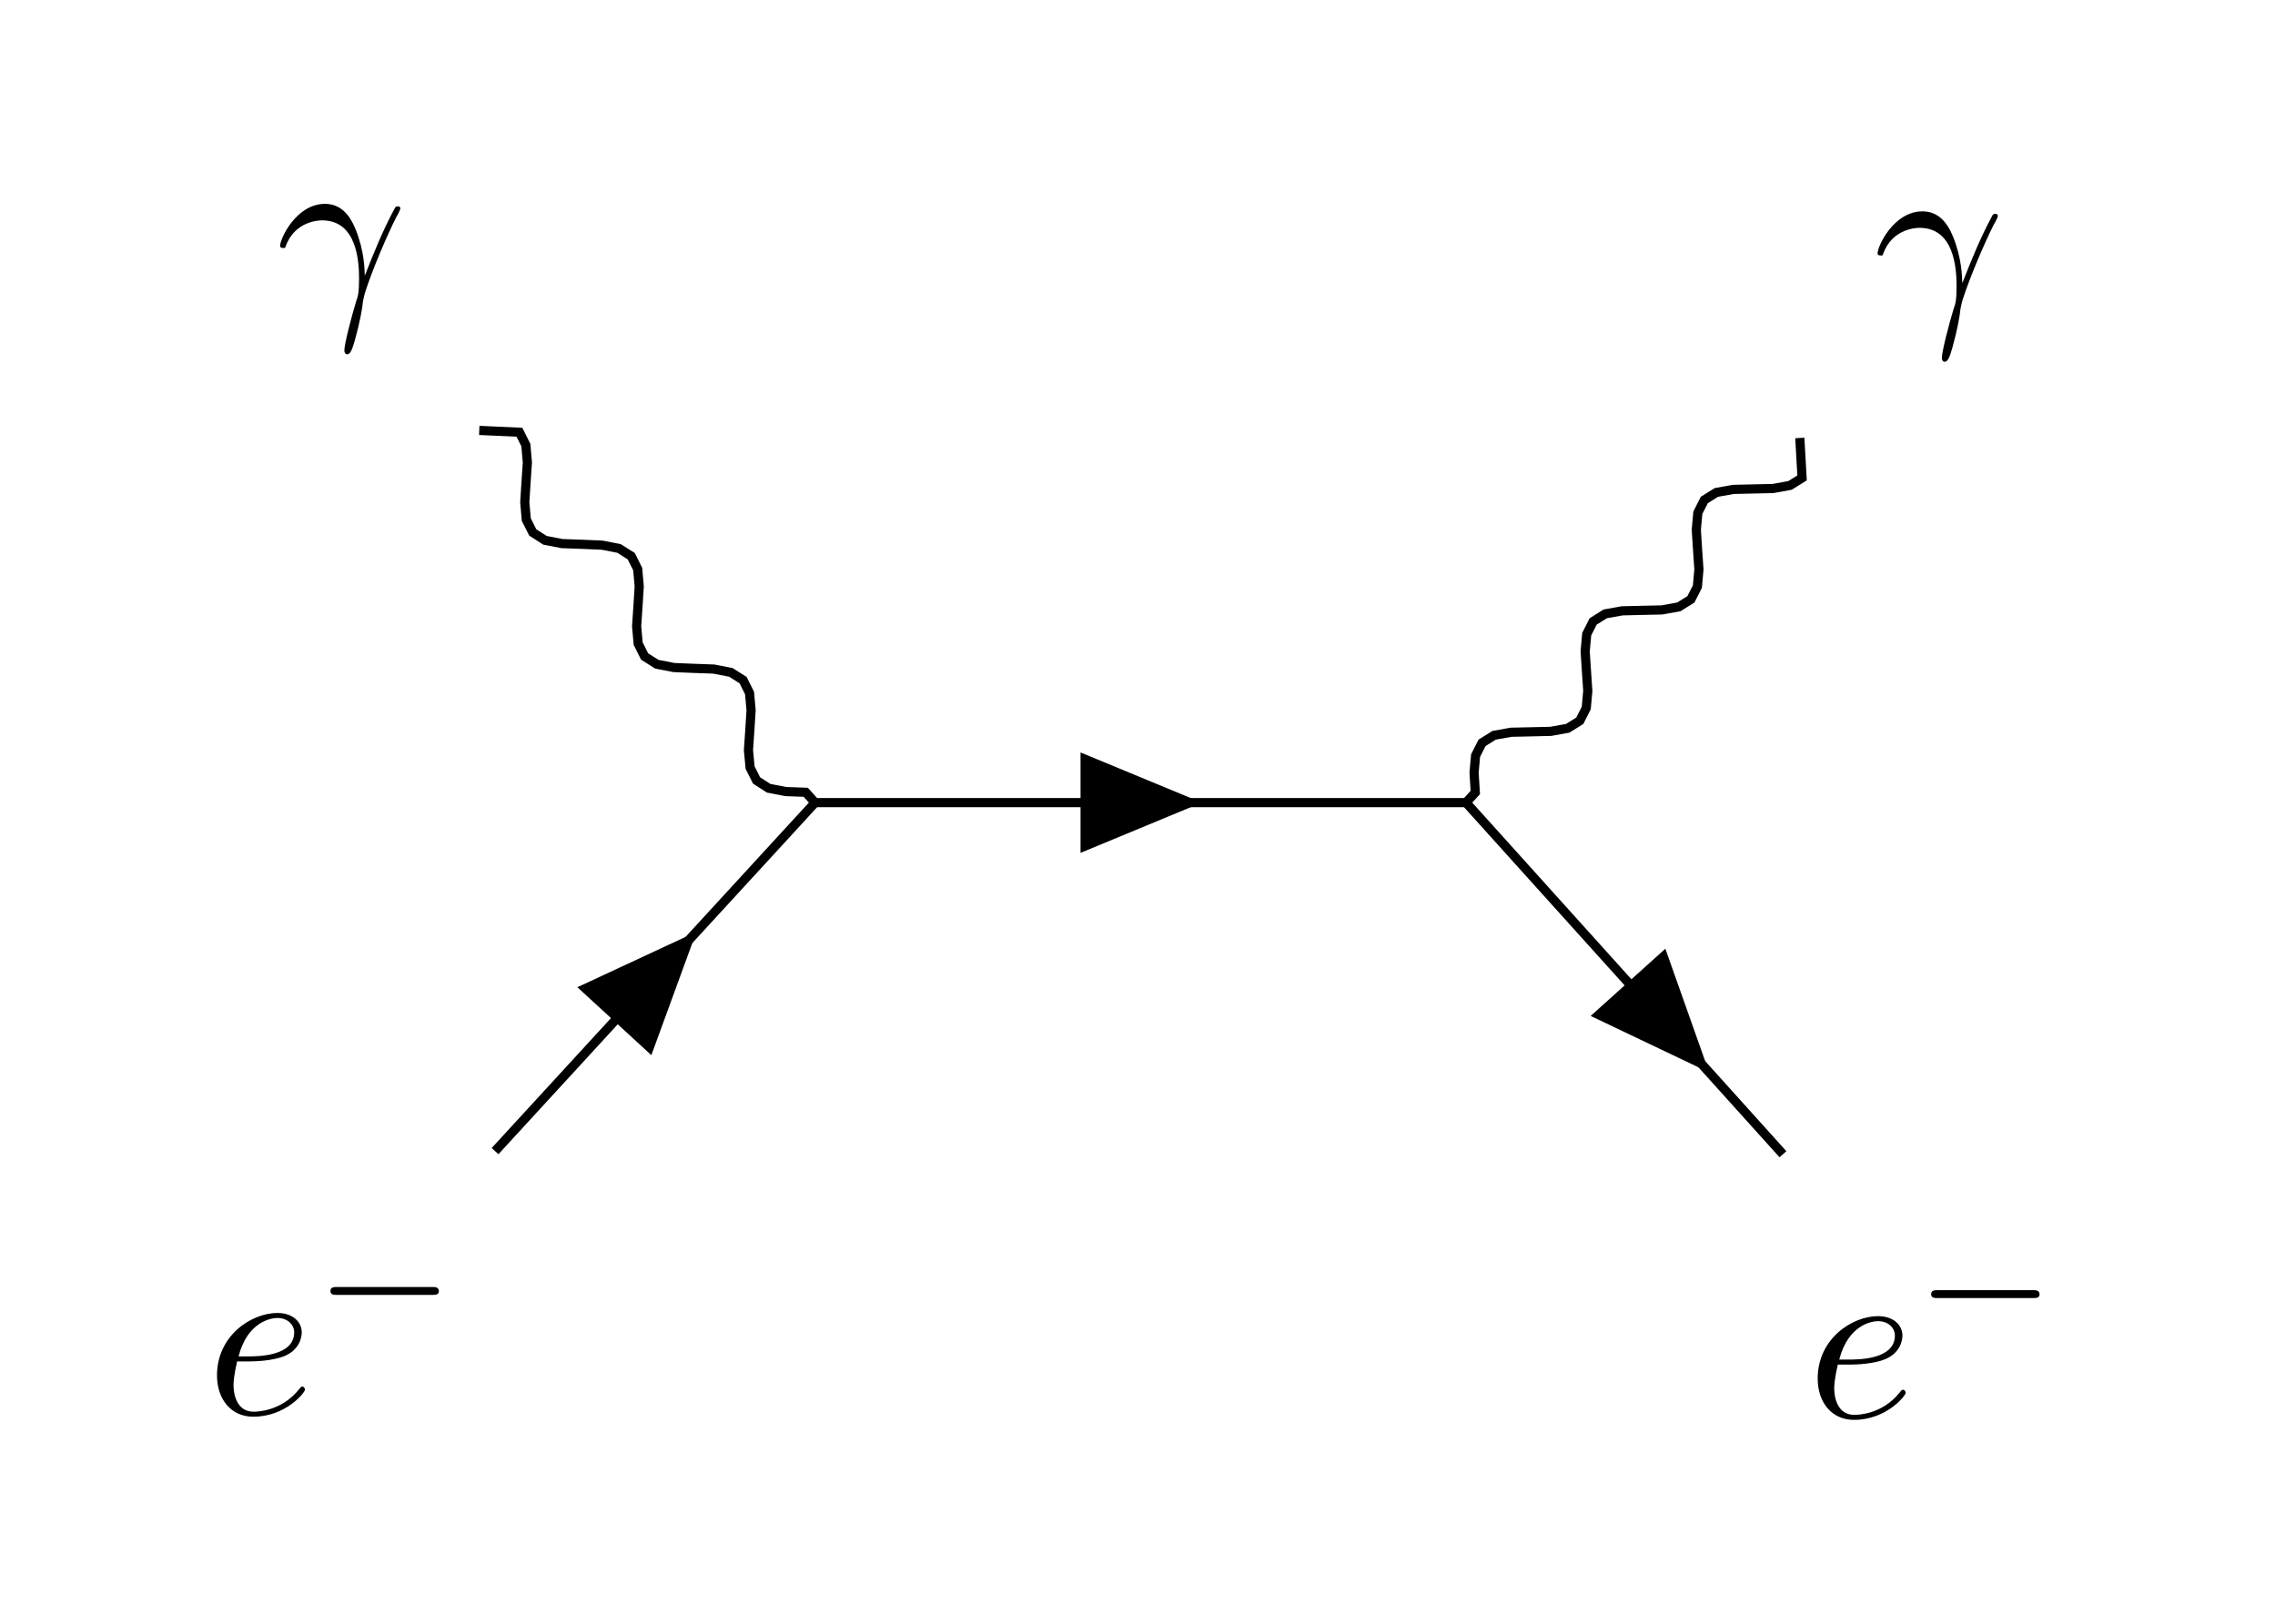
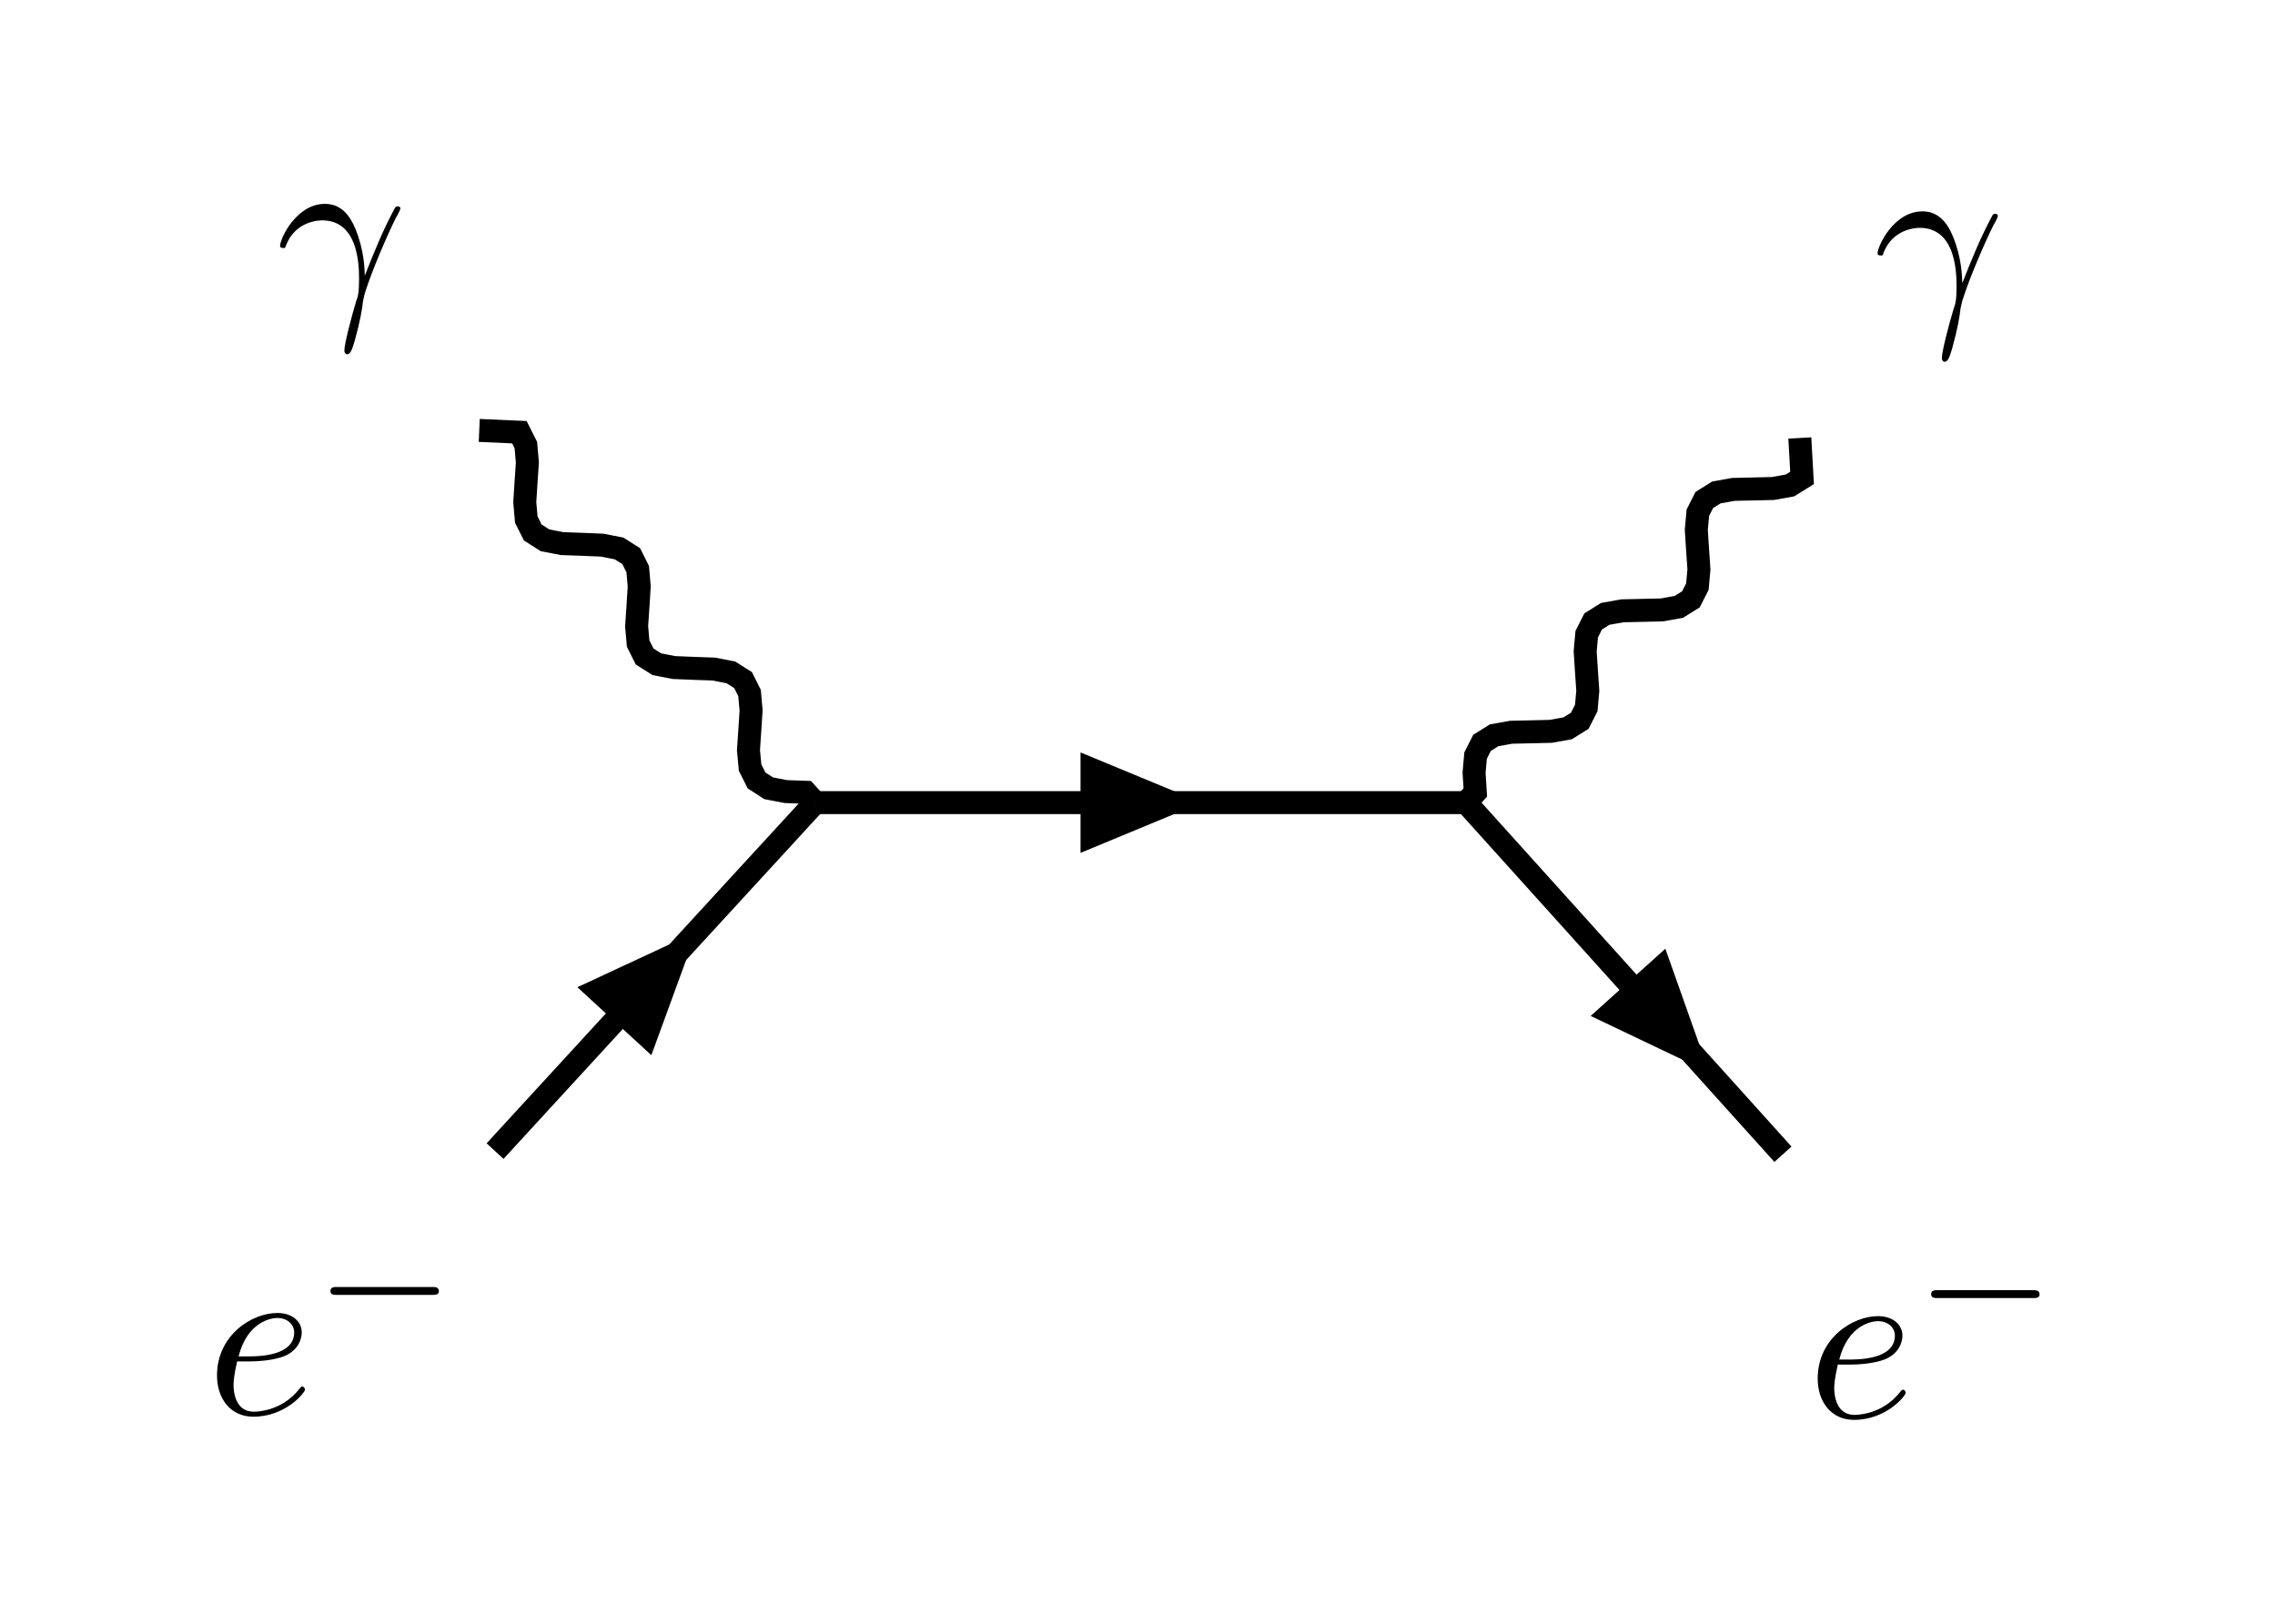
- <svg xmlns="http://www.w3.org/2000/svg" xmlns:xlink="http://www.w3.org/1999/xlink" width="197.996pt" height="141.362pt" viewBox="0 0 98.998 70.681" version="1.1">
+ <svg xmlns="http://www.w3.org/2000/svg" xmlns:xlink="http://www.w3.org/1999/xlink" width="197.996None" height="141.362None" viewBox="0 0 98.998 70.681">
  <defs>
    <g>
-       <symbol overflow="visible" id="glyph0-0">
-         <path style="stroke:none;" d="" />
-       </symbol>
-       <symbol overflow="visible" id="glyph0-1">
-         <path style="stroke:none;" d="M 1.859 -2.297 C 2.156 -2.297 2.891 -2.328 3.391 -2.531 C 4.094 -2.828 4.141 -3.422 4.141 -3.562 C 4.141 -4 3.766 -4.406 3.078 -4.406 C 1.969 -4.406 0.453 -3.438 0.453 -1.688 C 0.453 -0.672 1.047 0.109 2.031 0.109 C 3.453 0.109 4.281 -0.953 4.281 -1.062 C 4.281 -1.125 4.234 -1.203 4.172 -1.203 C 4.109 -1.203 4.094 -1.172 4.031 -1.094 C 3.25 -0.109 2.156 -0.109 2.047 -0.109 C 1.266 -0.109 1.172 -0.953 1.172 -1.266 C 1.172 -1.391 1.188 -1.688 1.328 -2.297 Z M 1.391 -2.516 C 1.781 -4.031 2.812 -4.188 3.078 -4.188 C 3.531 -4.188 3.812 -3.891 3.812 -3.562 C 3.812 -2.516 2.219 -2.516 1.797 -2.516 Z M 1.391 -2.516 " />
-       </symbol>
-       <symbol overflow="visible" id="glyph0-2">
-         <path style="stroke:none;" d="M 0.406 -2.531 C 0.797 -3.672 1.891 -3.688 2 -3.688 C 3.5 -3.688 3.609 -1.938 3.609 -1.156 C 3.609 -0.547 3.562 -0.375 3.484 -0.172 C 3.266 0.547 2.969 1.703 2.969 1.969 C 2.969 2.078 3.016 2.141 3.094 2.141 C 3.234 2.141 3.312 1.922 3.422 1.547 C 3.656 0.703 3.75 0.141 3.781 -0.172 C 3.812 -0.297 3.828 -0.422 3.875 -0.562 C 4.188 -1.547 4.828 -3.031 5.219 -3.812 C 5.297 -3.938 5.406 -4.156 5.406 -4.203 C 5.406 -4.297 5.312 -4.297 5.297 -4.297 C 5.266 -4.297 5.203 -4.297 5.172 -4.234 C 4.656 -3.281 4.25 -2.281 3.859 -1.281 C 3.844 -1.578 3.844 -2.344 3.453 -3.312 C 3.203 -3.922 2.812 -4.406 2.125 -4.406 C 0.875 -4.406 0.172 -2.891 0.172 -2.578 C 0.172 -2.484 0.266 -2.484 0.375 -2.484 Z M 0.406 -2.531 " />
-       </symbol>
-       <symbol overflow="visible" id="glyph1-0">
-         <path style="stroke:none;" d="" />
-       </symbol>
-       <symbol overflow="visible" id="glyph1-1">
-         <path style="stroke:none;" d="M 5.188 -1.578 C 5.297 -1.578 5.469 -1.578 5.469 -1.734 C 5.469 -1.922 5.297 -1.922 5.188 -1.922 L 1.031 -1.922 C 0.922 -1.922 0.75 -1.922 0.75 -1.75 C 0.75 -1.578 0.906 -1.578 1.031 -1.578 Z M 5.188 -1.578 " />
-       </symbol>
+       <g id="glyph-0-0">
+         <path d="M 1.859 -2.297 C 2.156 -2.297 2.891 -2.328 3.391 -2.531 C 4.094 -2.828 4.141 -3.422 4.141 -3.562 C 4.141 -4 3.766 -4.406 3.078 -4.406 C 1.969 -4.406 0.453 -3.438 0.453 -1.688 C 0.453 -0.672 1.047 0.109 2.031 0.109 C 3.453 0.109 4.281 -0.953 4.281 -1.062 C 4.281 -1.125 4.234 -1.203 4.172 -1.203 C 4.109 -1.203 4.094 -1.172 4.031 -1.094 C 3.25 -0.109 2.156 -0.109 2.047 -0.109 C 1.266 -0.109 1.172 -0.953 1.172 -1.266 C 1.172 -1.391 1.188 -1.688 1.328 -2.297 Z M 1.391 -2.516 C 1.781 -4.031 2.812 -4.188 3.078 -4.188 C 3.531 -4.188 3.812 -3.891 3.812 -3.562 C 3.812 -2.516 2.219 -2.516 1.797 -2.516 Z M 1.391 -2.516 " />
+       </g>
+       <g id="glyph-0-1">
+         <path d="M 0.406 -2.531 C 0.797 -3.672 1.891 -3.688 2 -3.688 C 3.5 -3.688 3.609 -1.938 3.609 -1.156 C 3.609 -0.547 3.562 -0.375 3.484 -0.172 C 3.266 0.547 2.969 1.703 2.969 1.969 C 2.969 2.078 3.016 2.141 3.094 2.141 C 3.234 2.141 3.312 1.922 3.422 1.547 C 3.656 0.703 3.75 0.141 3.781 -0.172 C 3.812 -0.297 3.828 -0.422 3.875 -0.562 C 4.188 -1.547 4.828 -3.031 5.219 -3.812 C 5.297 -3.938 5.406 -4.156 5.406 -4.203 C 5.406 -4.297 5.312 -4.297 5.297 -4.297 C 5.266 -4.297 5.203 -4.297 5.172 -4.234 C 4.656 -3.281 4.25 -2.281 3.859 -1.281 C 3.844 -1.578 3.844 -2.344 3.453 -3.312 C 3.203 -3.922 2.812 -4.406 2.125 -4.406 C 0.875 -4.406 0.172 -2.891 0.172 -2.578 C 0.172 -2.484 0.266 -2.484 0.375 -2.484 Z M 0.406 -2.531 " />
+       </g>
+       <g id="glyph-1-0">
+         <path d="M 5.188 -1.578 C 5.297 -1.578 5.469 -1.578 5.469 -1.734 C 5.469 -1.922 5.297 -1.922 5.188 -1.922 L 1.031 -1.922 C 0.922 -1.922 0.75 -1.922 0.75 -1.75 C 0.75 -1.578 0.906 -1.578 1.031 -1.578 Z M 5.188 -1.578 " />
+       </g>
    </g>
  </defs>
-   <g id="surface1">
-     <path style="fill:none;stroke-width:0.399;stroke-linecap:butt;stroke-linejoin:miter;stroke:rgb(0%,0%,0%);stroke-opacity:1;stroke-miterlimit:10;" d="M 6.871 7.485 L 20.797 22.653 " transform="matrix(1,0,0,-1,14.672,57.587)" />
-     <path style=" stroke:none;fill-rule:nonzero;fill:rgb(0%,0%,0%);fill-opacity:1;" d="M 30.305 40.559 L 25.125 42.969 L 28.344 45.926 Z M 30.305 40.559 " />
-     <path style="fill:none;stroke-width:0.399;stroke-linecap:butt;stroke-linejoin:miter;stroke:rgb(0%,0%,0%);stroke-opacity:1;stroke-miterlimit:10;" d="M 20.797 22.653 L 20.39 23.103 L 19.523 23.134 L 18.777 23.278 L 18.25 23.618 L 17.969 24.177 L 17.898 24.935 L 17.957 25.802 L 18.012 26.669 L 17.945 27.423 L 17.664 27.985 L 17.133 28.321 L 16.39 28.466 L 15.523 28.497 L 14.656 28.532 L 13.91 28.677 L 13.379 29.013 L 13.098 29.575 L 13.031 30.329 L 13.09 31.196 L 13.144 32.064 L 13.078 32.817 L 12.797 33.38 L 12.265 33.716 L 11.523 33.86 L 10.656 33.896 L 9.785 33.927 L 9.043 34.071 L 8.512 34.411 L 8.23 34.97 L 8.164 35.728 L 8.219 36.595 L 8.277 37.458 L 8.211 38.216 L 7.93 38.775 L 6.183 38.853 " transform="matrix(1,0,0,-1,14.672,57.587)" />
-     <path style="fill:none;stroke-width:0.399;stroke-linecap:butt;stroke-linejoin:miter;stroke:rgb(0%,0%,0%);stroke-opacity:1;stroke-miterlimit:10;" d="M 20.797 22.653 L 49.125 22.653 " transform="matrix(1,0,0,-1,14.672,57.587)" />
-     <path style=" stroke:none;fill-rule:nonzero;fill:rgb(0%,0%,0%);fill-opacity:1;" d="M 52.297 34.934 L 47.02 32.75 L 47.02 37.121 Z M 52.297 34.934 " />
-     <path style="fill:none;stroke-width:0.399;stroke-linecap:butt;stroke-linejoin:miter;stroke:rgb(0%,0%,0%);stroke-opacity:1;stroke-miterlimit:10;" d="M 62.914 7.349 L 49.125 22.653 " transform="matrix(1,0,0,-1,14.672,57.587)" />
-     <path style=" stroke:none;fill-rule:nonzero;fill:rgb(0%,0%,0%);fill-opacity:1;" d="M 74.375 46.676 L 72.469 41.293 L 69.219 44.219 Z M 74.375 46.676 " />
-     <path style="fill:none;stroke-width:0.399;stroke-linecap:butt;stroke-linejoin:miter;stroke:rgb(0%,0%,0%);stroke-opacity:1;stroke-miterlimit:10;" d="M 49.125 22.653 L 49.527 23.095 L 49.473 23.954 L 49.539 24.7 L 49.82 25.255 L 50.344 25.583 L 51.086 25.716 L 51.945 25.735 L 52.808 25.755 L 53.547 25.888 L 54.074 26.216 L 54.355 26.771 L 54.422 27.517 L 54.363 28.38 L 54.308 29.239 L 54.375 29.985 L 54.656 30.54 L 55.18 30.868 L 55.922 31.001 L 56.781 31.021 L 57.644 31.04 L 58.383 31.173 L 58.91 31.501 L 59.191 32.056 L 59.258 32.802 L 59.199 33.661 L 59.144 34.525 L 59.211 35.271 L 59.492 35.825 L 60.016 36.153 L 60.754 36.286 L 62.48 36.325 L 63.219 36.458 L 63.746 36.786 L 63.648 38.525 " transform="matrix(1,0,0,-1,14.672,57.587)" />
-     <g style="fill:rgb(0%,0%,0%);fill-opacity:1;">
-       <use xlink:href="#glyph0-1" x="8.99" y="61.553" />
-     </g>
-     <g style="fill:rgb(0%,0%,0%);fill-opacity:1;">
-       <use xlink:href="#glyph1-1" x="13.629" y="57.938" />
-     </g>
-     <g style="fill:rgb(0%,0%,0%);fill-opacity:1;">
-       <use xlink:href="#glyph0-2" x="12.016" y="13.279" />
-     </g>
-     <g style="fill:rgb(0%,0%,0%);fill-opacity:1;">
-       <use xlink:href="#glyph0-1" x="78.645" y="61.691" />
-     </g>
-     <g style="fill:rgb(0%,0%,0%);fill-opacity:1;">
-       <use xlink:href="#glyph1-1" x="83.284" y="58.076" />
-     </g>
-     <g style="fill:rgb(0%,0%,0%);fill-opacity:1;">
-       <use xlink:href="#glyph0-2" x="81.532" y="13.605" />
-     </g>
+   <path fill="none" stroke-width="0.797None" stroke-linecap="butt" stroke-linejoin="miter" stroke="rgb(0%, 0%, 0%)" stroke-opacity="1" stroke-miterlimit="10" d="M 6.871 7.485 L 20.797 22.653 " transform="matrix(1, 0, 0, -1, 14.672, 57.587)" />
+   <path fill-rule="nonzero" fill="rgb(0%, 0%, 0%)" fill-opacity="1" d="M 30.305 40.559 L 25.125 42.969 L 28.344 45.926 Z M 30.305 40.559 " />
+   <path fill="none" stroke-width="0.797None" stroke-linecap="butt" stroke-linejoin="miter" stroke="rgb(0%, 0%, 0%)" stroke-opacity="1" stroke-miterlimit="10" d="M 20.797 22.653 L 20.39 23.103 L 19.523 23.134 L 18.777 23.278 L 18.25 23.618 L 17.969 24.177 L 17.898 24.935 L 17.957 25.802 L 18.012 26.669 L 17.945 27.423 L 17.664 27.985 L 17.133 28.321 L 16.39 28.466 L 15.523 28.497 L 14.656 28.532 L 13.91 28.677 L 13.379 29.013 L 13.098 29.575 L 13.031 30.329 L 13.09 31.196 L 13.144 32.064 L 13.078 32.817 L 12.797 33.38 L 12.265 33.716 L 11.523 33.86 L 10.656 33.896 L 9.785 33.927 L 9.043 34.071 L 8.512 34.411 L 8.23 34.97 L 8.164 35.728 L 8.219 36.595 L 8.277 37.458 L 8.211 38.216 L 7.93 38.775 L 6.183 38.853 " transform="matrix(1, 0, 0, -1, 14.672, 57.587)" />
+   <path fill="none" stroke-width="0.797None" stroke-linecap="butt" stroke-linejoin="miter" stroke="rgb(0%, 0%, 0%)" stroke-opacity="1" stroke-miterlimit="10" d="M 20.797 22.653 L 49.125 22.653 " transform="matrix(1, 0, 0, -1, 14.672, 57.587)" />
+   <path fill-rule="nonzero" fill="rgb(0%, 0%, 0%)" fill-opacity="1" d="M 52.297 34.934 L 47.02 32.75 L 47.02 37.121 Z M 52.297 34.934 " />
+   <path fill="none" stroke-width="0.797None" stroke-linecap="butt" stroke-linejoin="miter" stroke="rgb(0%, 0%, 0%)" stroke-opacity="1" stroke-miterlimit="10" d="M 62.914 7.349 L 49.125 22.653 " transform="matrix(1, 0, 0, -1, 14.672, 57.587)" />
+   <path fill-rule="nonzero" fill="rgb(0%, 0%, 0%)" fill-opacity="1" d="M 74.375 46.676 L 72.469 41.293 L 69.219 44.219 Z M 74.375 46.676 " />
+   <path fill="none" stroke-width="0.797None" stroke-linecap="butt" stroke-linejoin="miter" stroke="rgb(0%, 0%, 0%)" stroke-opacity="1" stroke-miterlimit="10" d="M 49.125 22.653 L 49.527 23.095 L 49.473 23.954 L 49.539 24.7 L 49.82 25.255 L 50.344 25.583 L 51.086 25.716 L 51.945 25.735 L 52.808 25.755 L 53.547 25.888 L 54.074 26.216 L 54.355 26.771 L 54.422 27.517 L 54.363 28.38 L 54.308 29.239 L 54.375 29.985 L 54.656 30.54 L 55.18 30.868 L 55.922 31.001 L 56.781 31.021 L 57.644 31.04 L 58.383 31.173 L 58.91 31.501 L 59.191 32.056 L 59.258 32.802 L 59.199 33.661 L 59.144 34.525 L 59.211 35.271 L 59.492 35.825 L 60.016 36.153 L 60.754 36.286 L 62.48 36.325 L 63.219 36.458 L 63.746 36.786 L 63.648 38.525 " transform="matrix(1, 0, 0, -1, 14.672, 57.587)" />
+   <g fill="rgb(0%, 0%, 0%)" fill-opacity="1">
+     <use xlink:href="#glyph-0-0" x="8.99" y="61.553" />
+   </g>
+   <g fill="rgb(0%, 0%, 0%)" fill-opacity="1">
+     <use xlink:href="#glyph-1-0" x="13.629" y="57.938" />
+   </g>
+   <g fill="rgb(0%, 0%, 0%)" fill-opacity="1">
+     <use xlink:href="#glyph-0-1" x="12.016" y="13.279" />
+   </g>
+   <g fill="rgb(0%, 0%, 0%)" fill-opacity="1">
+     <use xlink:href="#glyph-0-0" x="78.645" y="61.691" />
+   </g>
+   <g fill="rgb(0%, 0%, 0%)" fill-opacity="1">
+     <use xlink:href="#glyph-1-0" x="83.284" y="58.076" />
+   </g>
+   <g fill="rgb(0%, 0%, 0%)" fill-opacity="1">
+     <use xlink:href="#glyph-0-1" x="81.532" y="13.605" />
  </g>
</svg>
